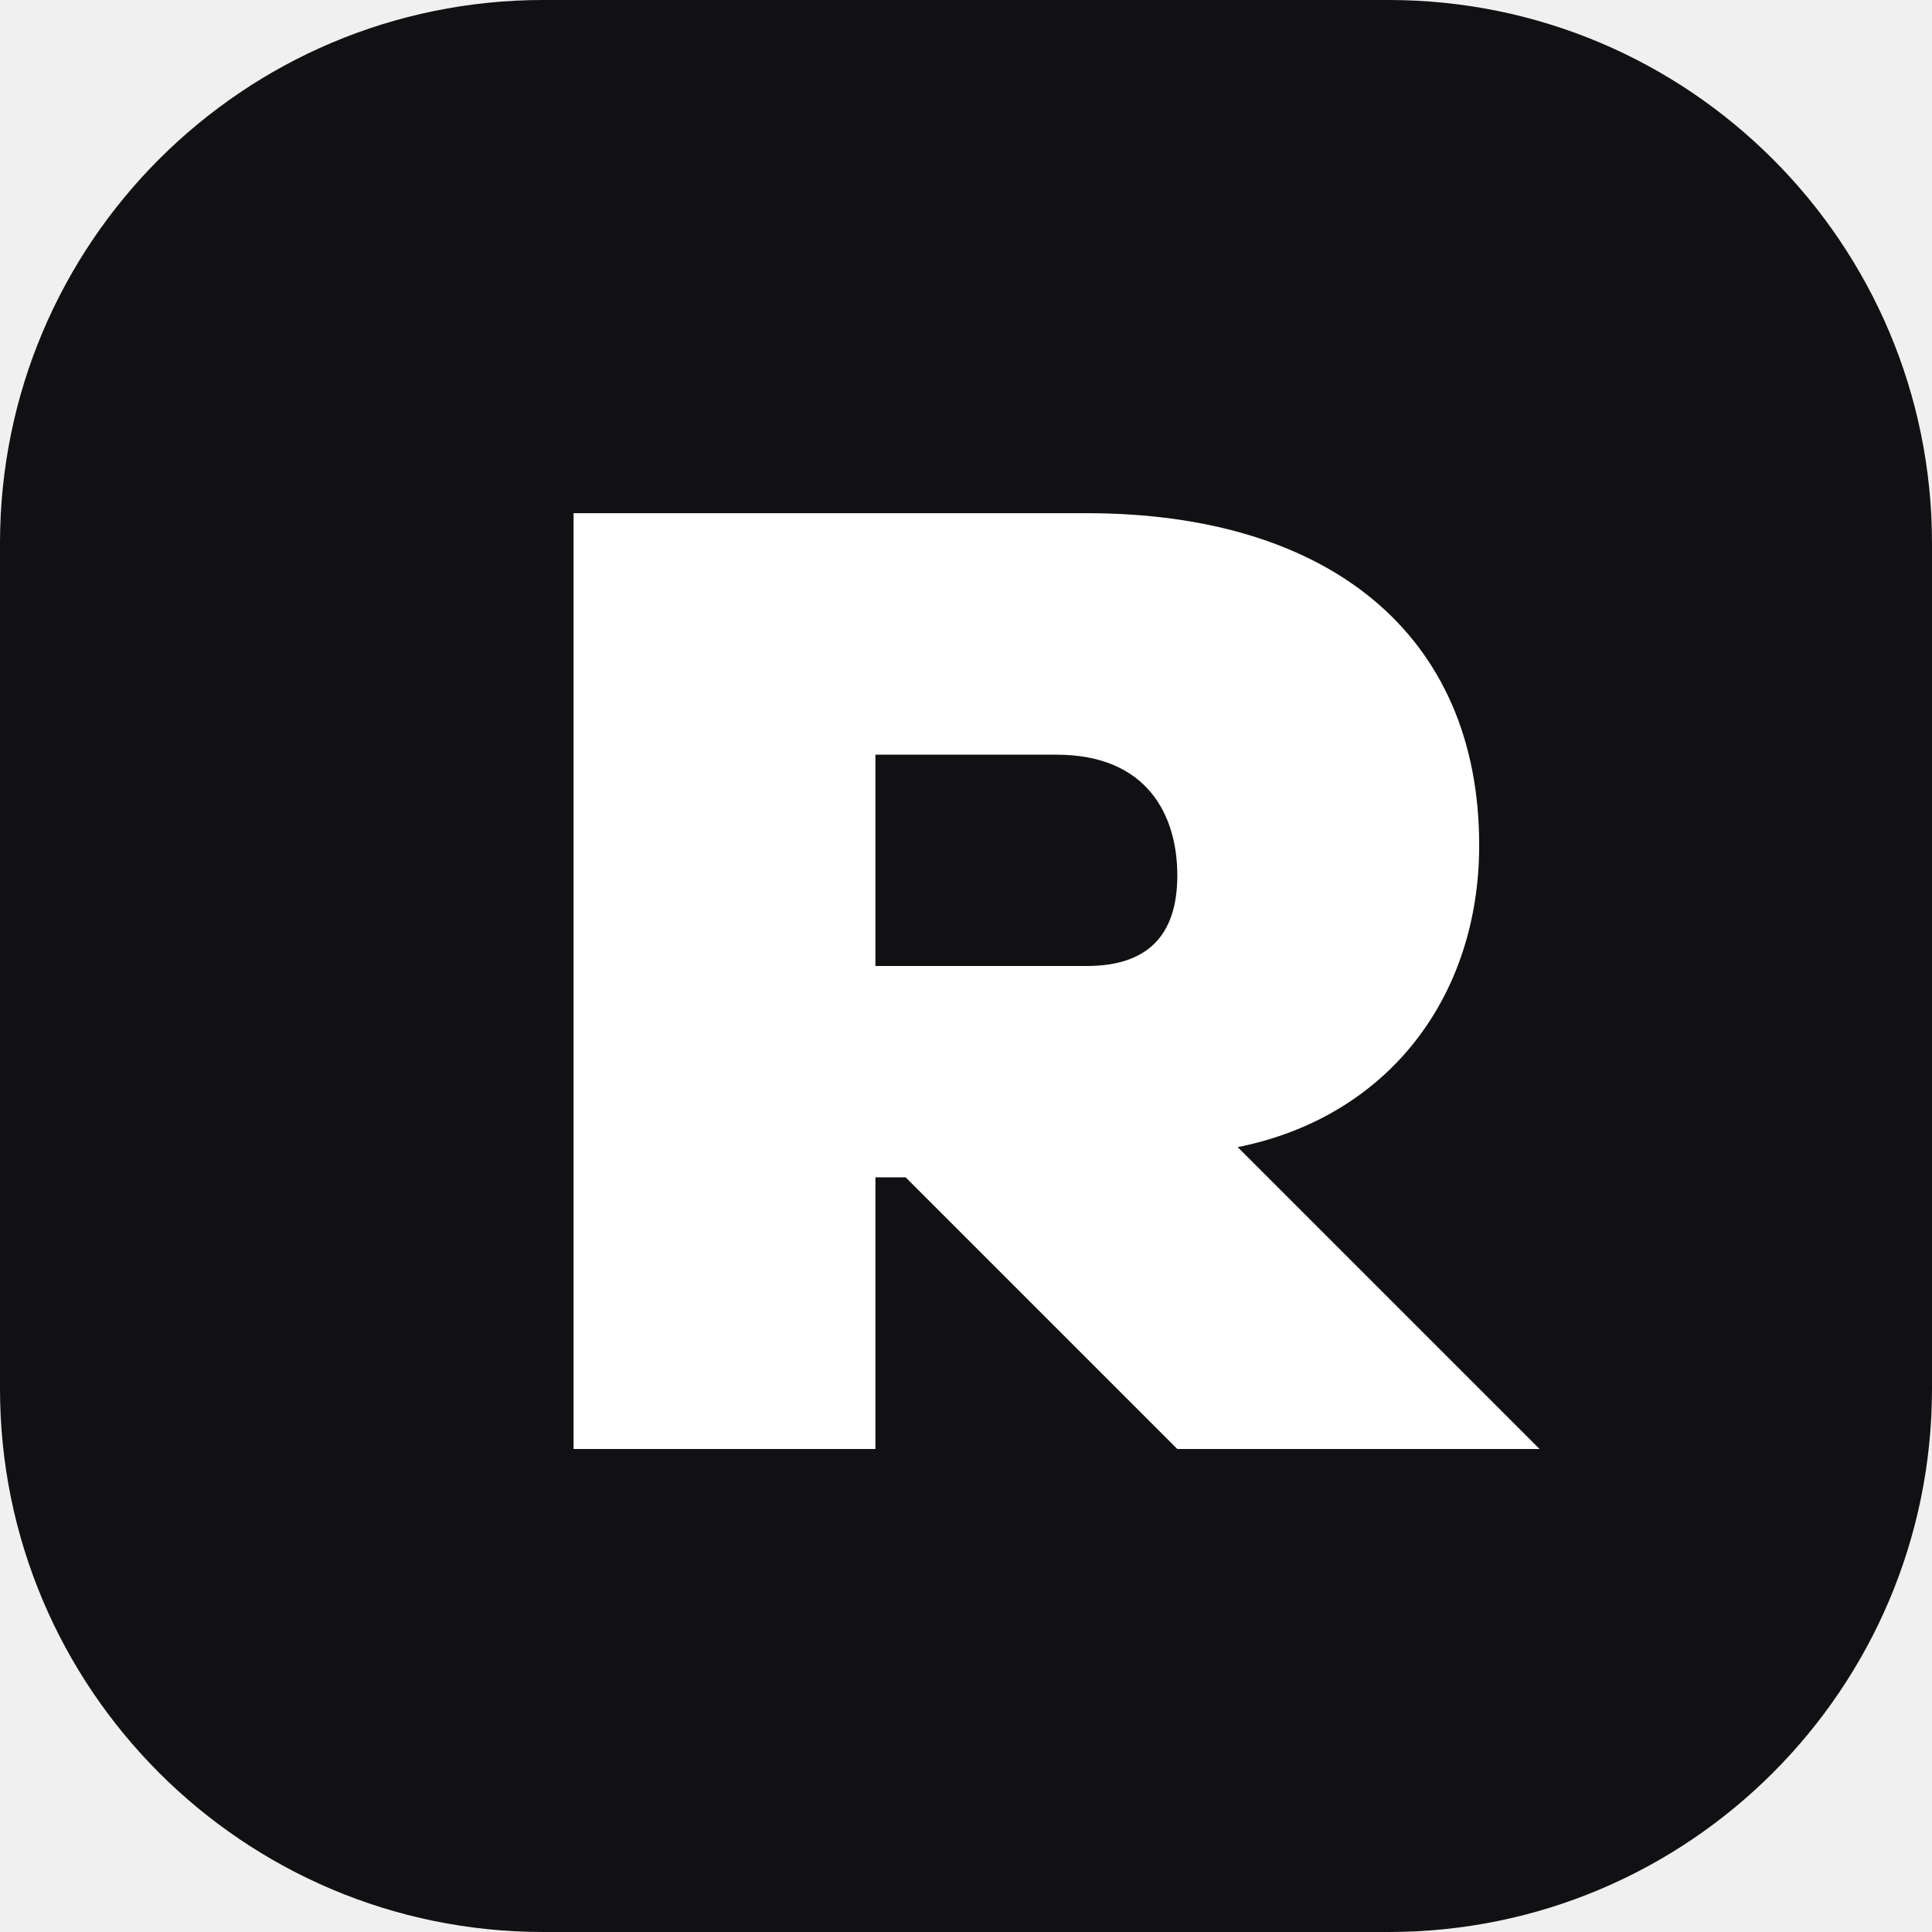
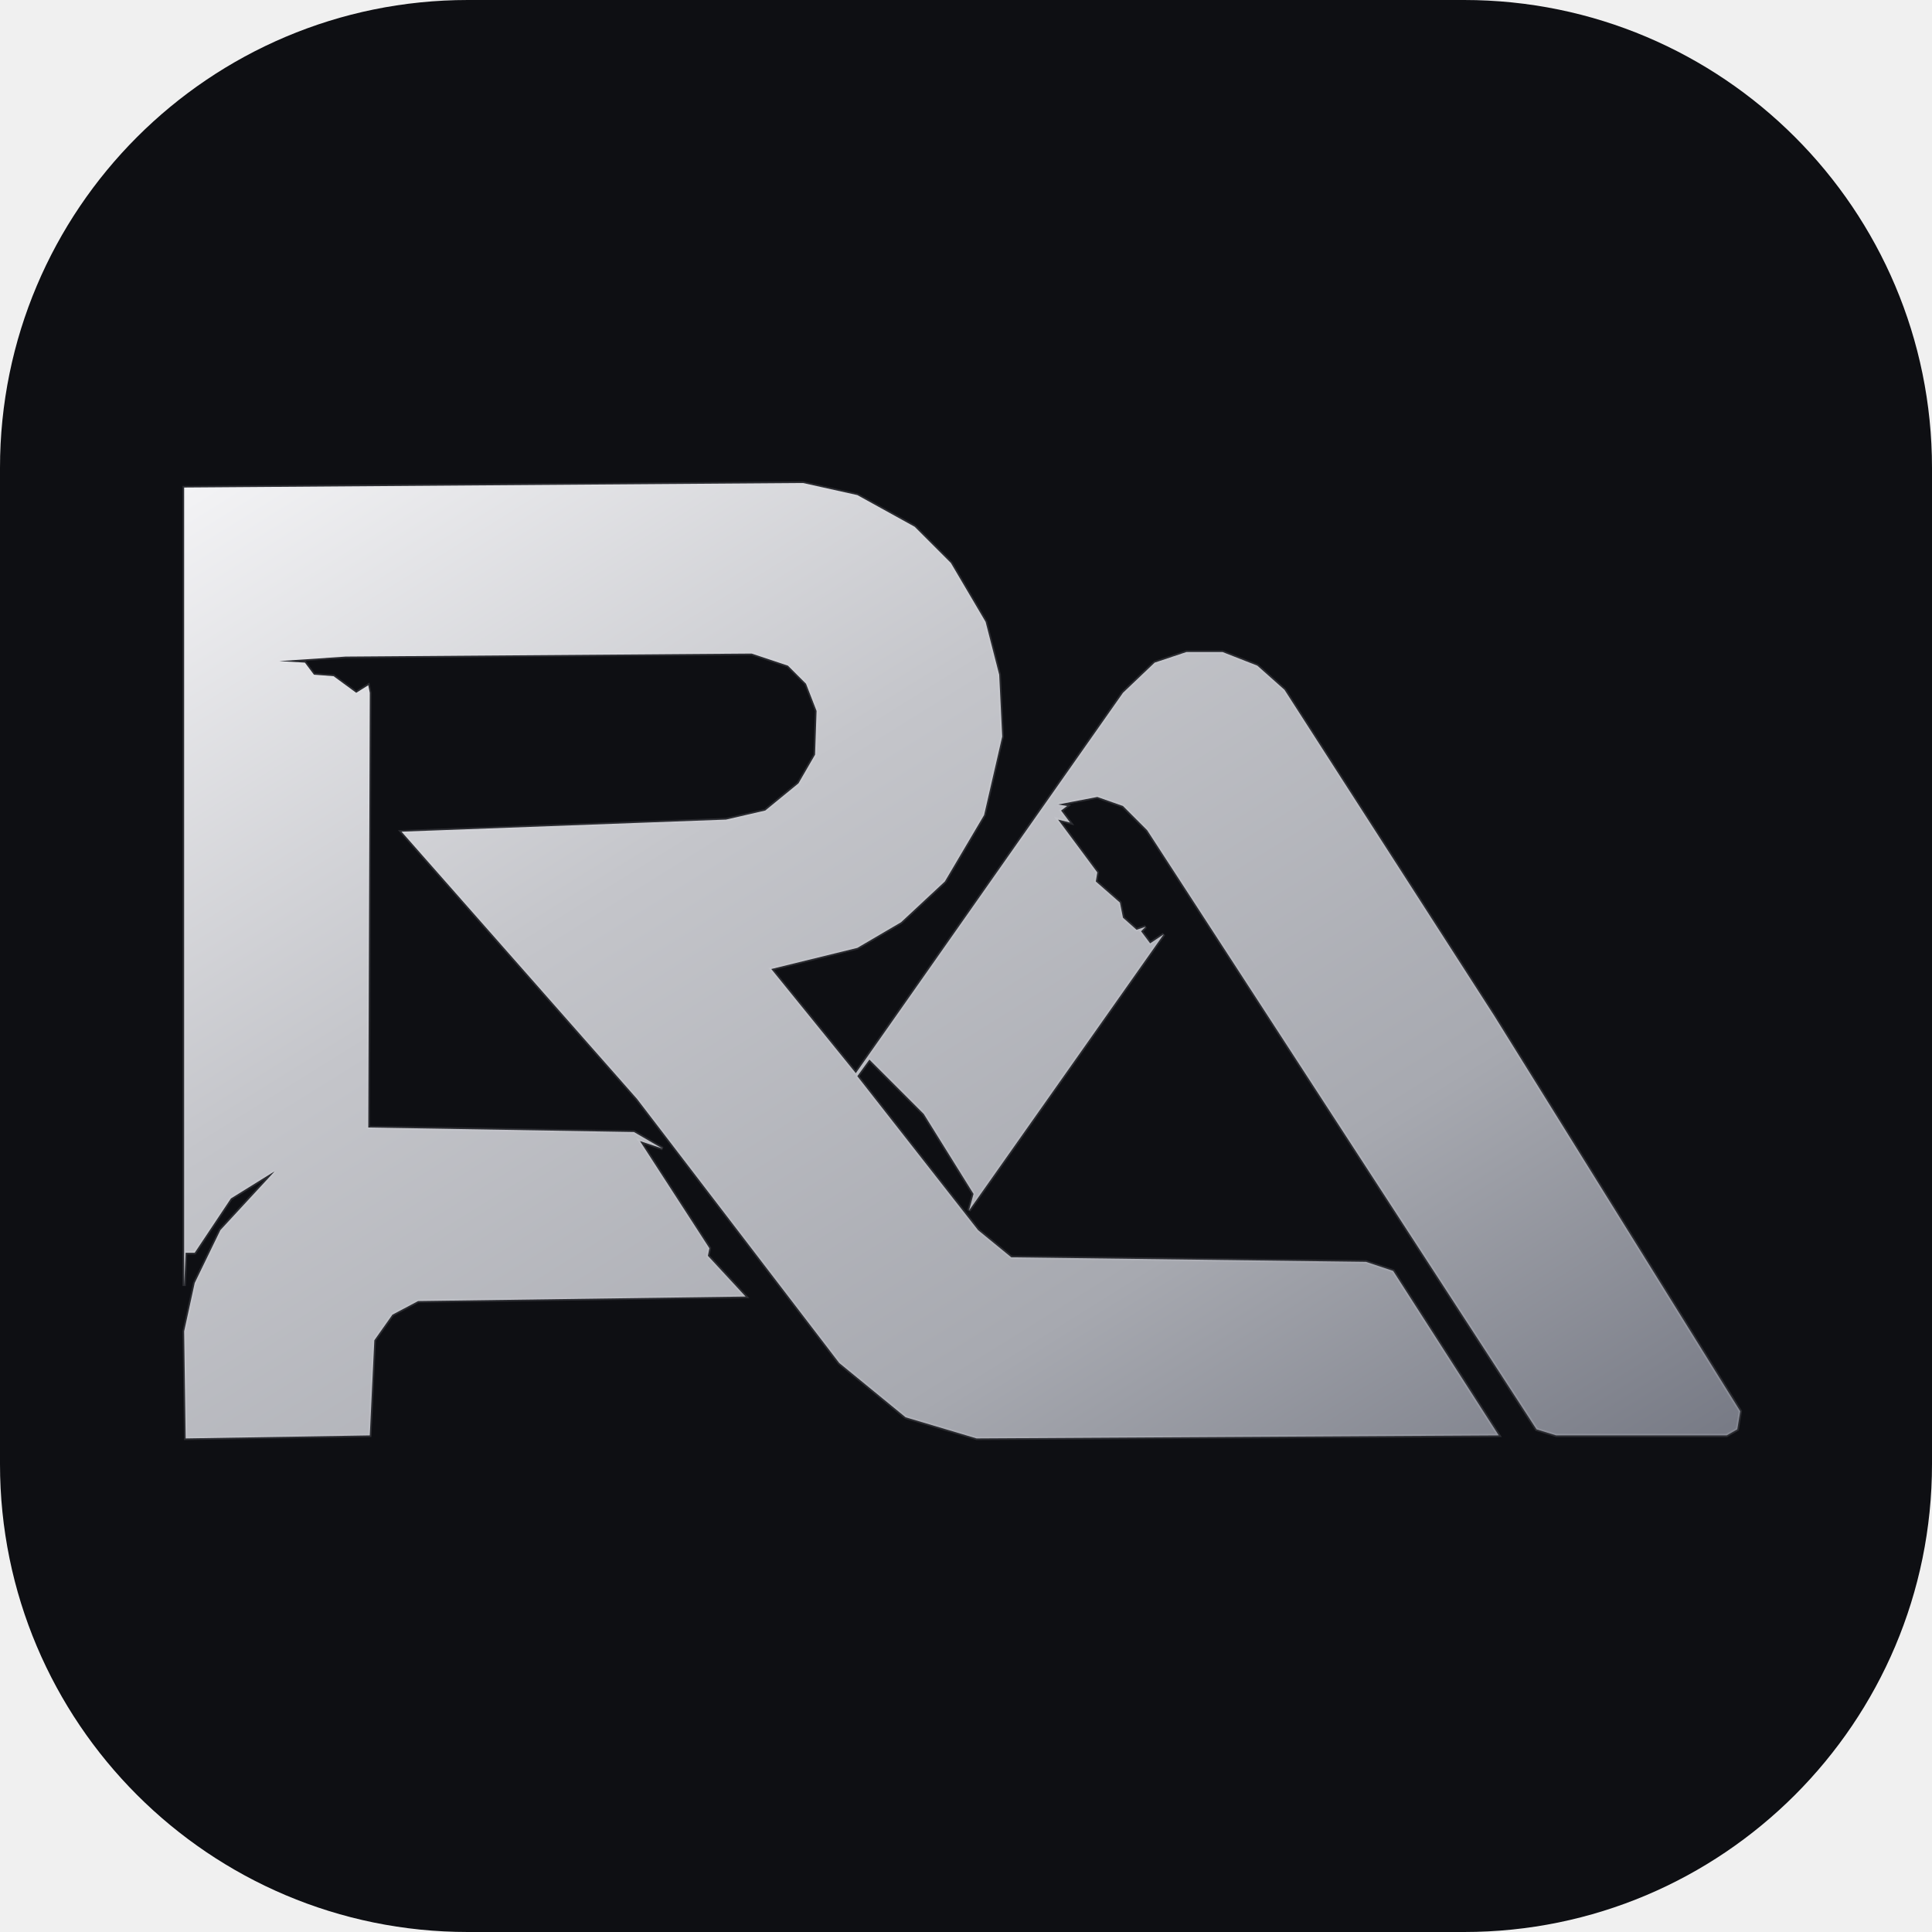
- <svg xmlns="http://www.w3.org/2000/svg" viewBox="0 0 64 64">
-   <rect width="64" height="64" rx="18" fill="#111114" />
-   <path d="M19 17h17c8 0 13 4 13 11 0 5-3 9-8 10l10 10H39L30 39h-1v9H19V17zm10 8v7h7c2 0 3-1 3-3s-1-4-4-4h-6z" fill="#fff" />
+ <svg xmlns="http://www.w3.org/2000/svg" viewBox="0 0 128 128" role="img" aria-label="Respondo AI">
+   <defs>
+     <linearGradient id="metal" x1="0%" y1="0%" x2="100%" y2="100%">
+       <stop offset="0%" stop-color="#f3f3f5" />
+       <stop offset="35%" stop-color="#c4c5ca" />
+       <stop offset="72%" stop-color="#a7a9b0" />
+       <stop offset="100%" stop-color="#777a85" />
+     </linearGradient>
+   </defs>
+   <rect width="128" height="128" rx="31" fill="#0e0f13" />
+   <path d="M12.2,32.3 12.2,85.2 12.3,83.0 12.9,83.0 15.3,79.4 18.2,77.6 14.6,81.5 12.9,85.0 12.2,88.2 12.3,95.3 24.5,95.1 24.8,88.8 26.0,87.1 27.7,86.2 49.4,85.9 46.9,83.2 47.0,82.7 42.4,75.6 43.9,76.1 42.0,75.0 24.4,74.7 24.5,45.9 24.4,45.4 23.6,45.9 22.1,44.8 20.8,44.7 20.2,43.9 18.5,43.8 22.9,43.5 49.8,43.3 52.2,44.1 53.4,45.3 54.1,47.1 54.0,50.0 52.9,51.9 50.7,53.7 48.1,54.3 26.6,55.1 42.2,72.8 55.6,90.3 60.0,93.9 64.7,95.3 99.3,95.1 92.3,84.2 90.5,83.6 67.0,83.3 64.8,81.5 56.8,71.3 57.6,70.2 61.2,73.8 64.5,79.1 64.2,80.2 77.1,61.9 76.2,62.5 75.6,61.7 75.9,61.4 75.3,61.6 74.4,60.8 74.2,59.8 72.6,58.4 72.7,57.8 70.1,54.3 70.9,54.5 70.3,53.7 70.7,53.4 70.1,53.3 72.7,52.8 74.4,53.4 76.0,55.0 101.8,94.7 103.1,95.1 114.4,95.1 115.1,94.7 115.3,93.5 99.0,67.3 85.1,45.7 83.3,44.1 81.0,43.2 78.6,43.2 76.5,43.9 74.4,45.9 56.7,71.1 51.1,64.2 56.8,62.8 59.7,61.1 62.6,58.4 65.2,54.0 66.4,48.8 66.2,44.7 65.3,41.2 63.0,37.3 60.6,34.9 56.8,32.8 53.2,32.0Z" fill="url(#metal)" stroke="#ececf0" stroke-opacity=".13" stroke-width=".22" />
</svg>
